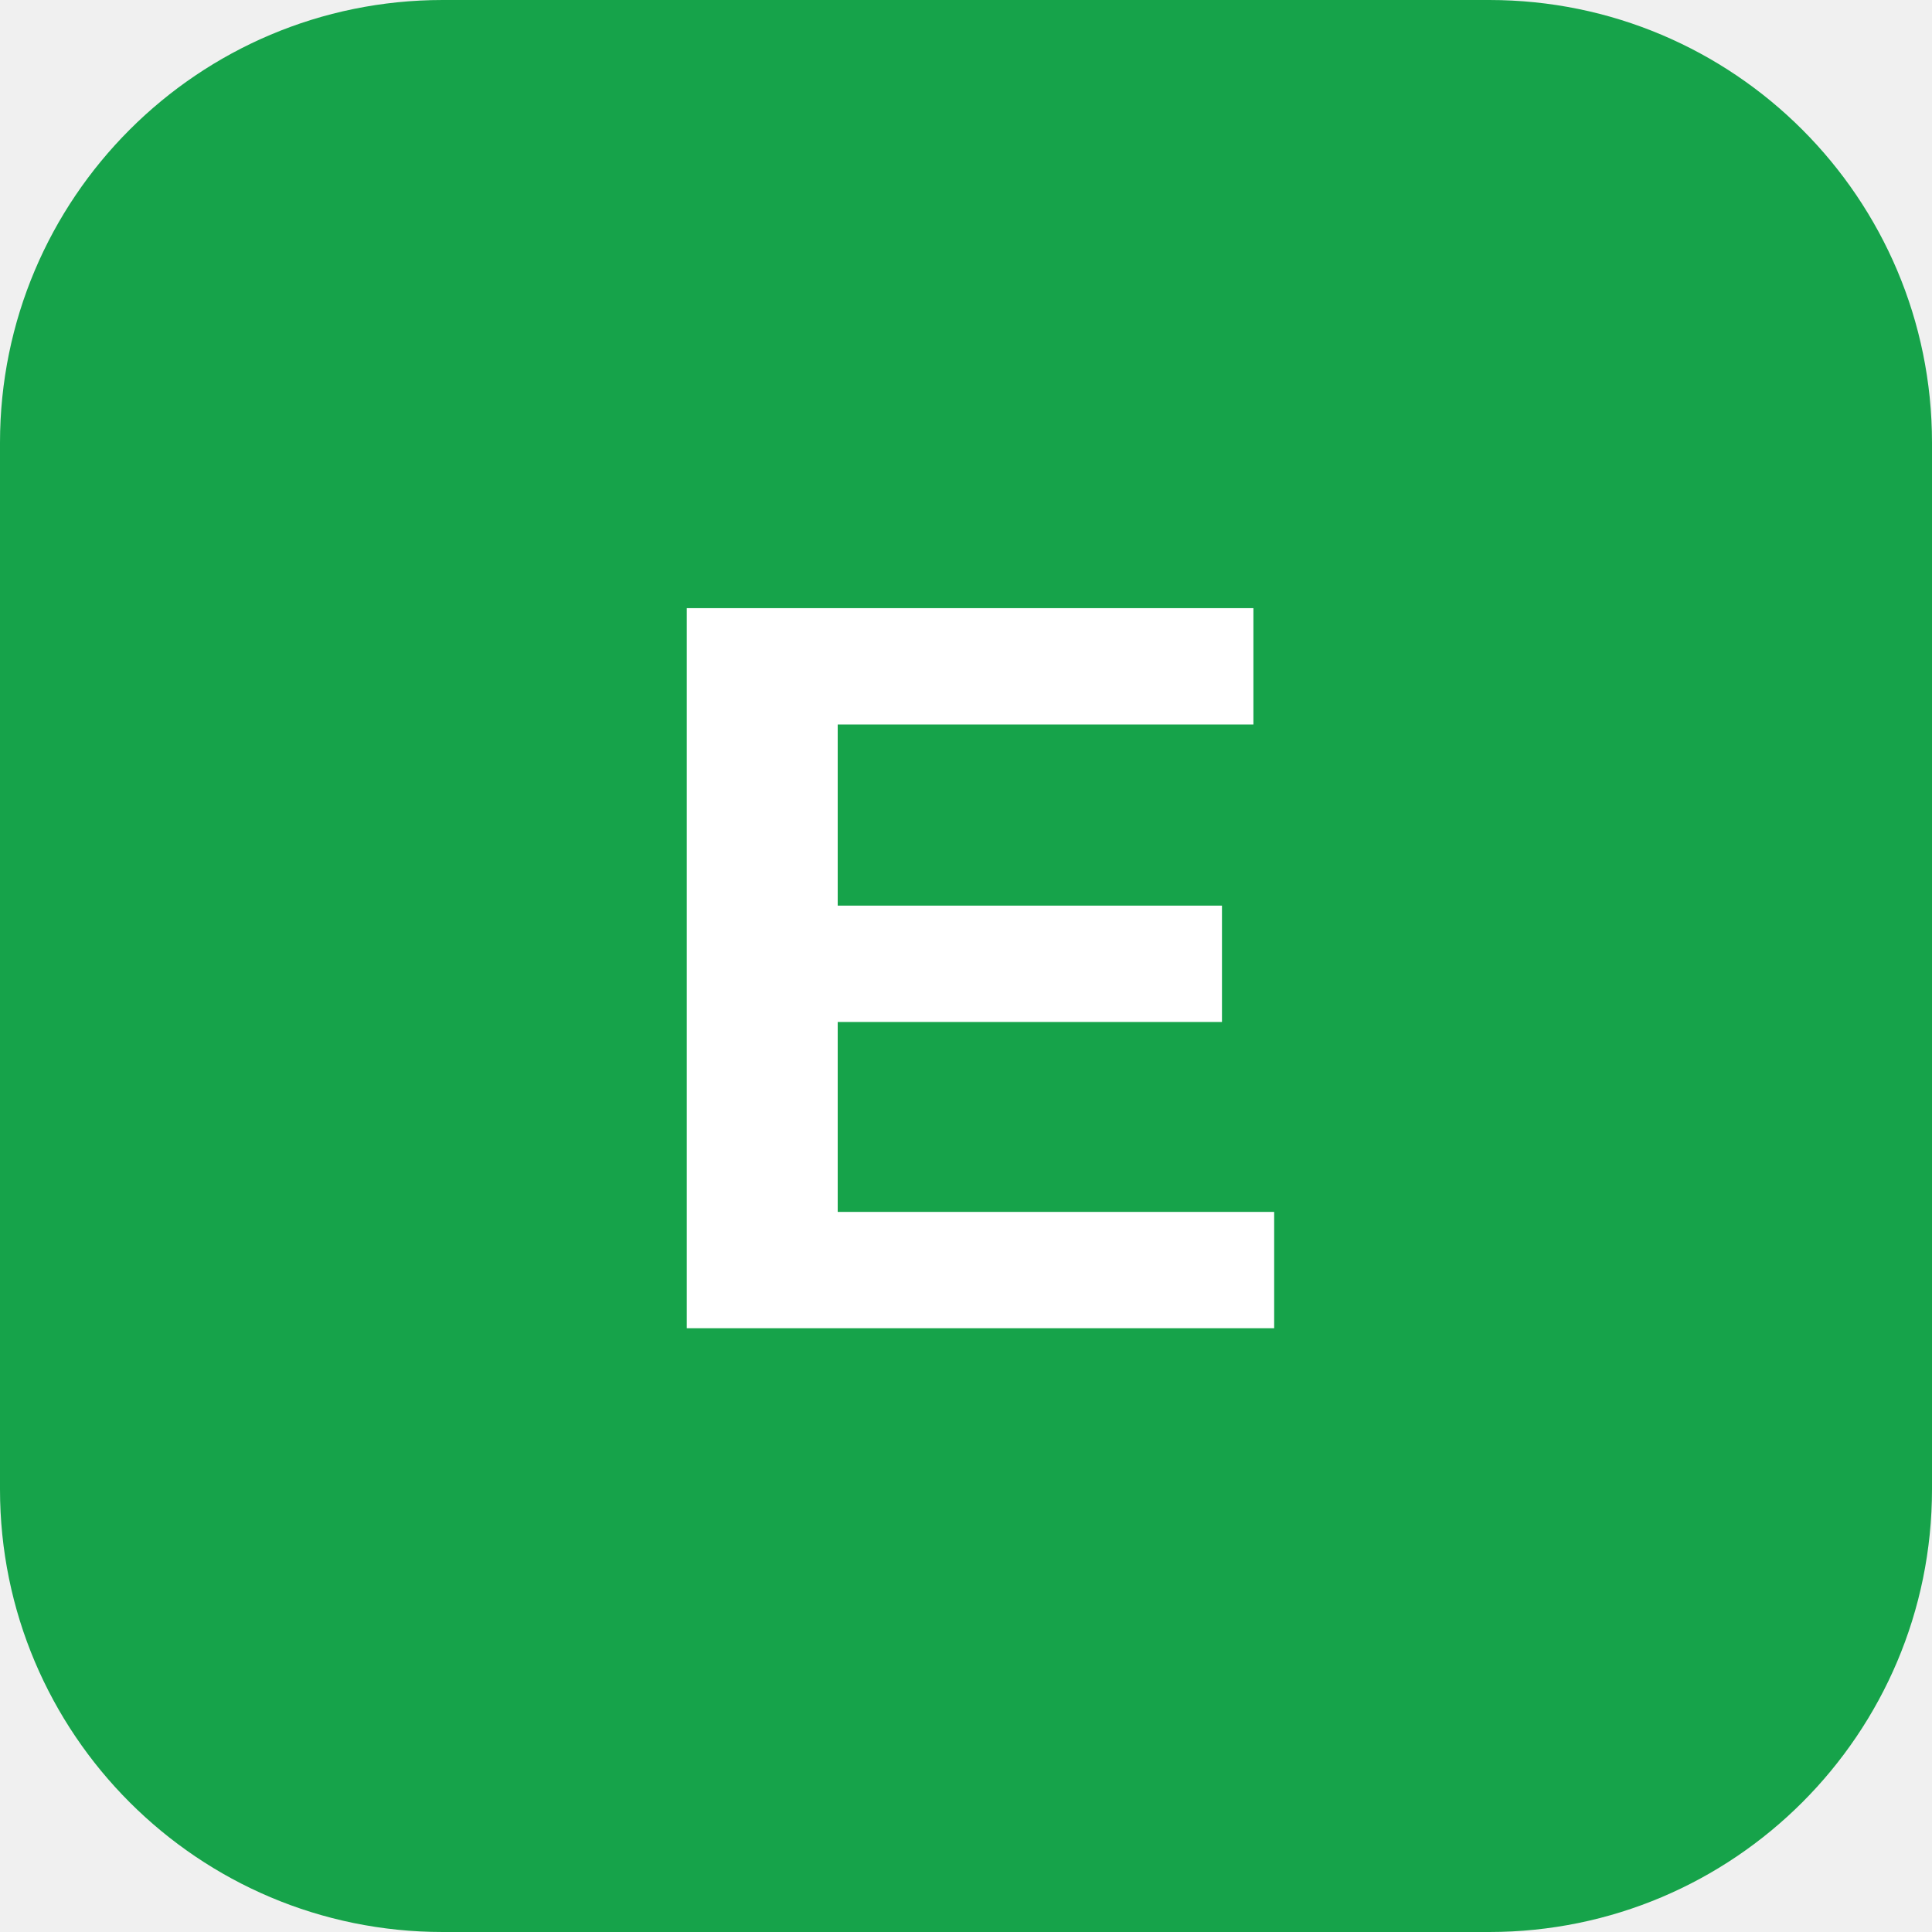
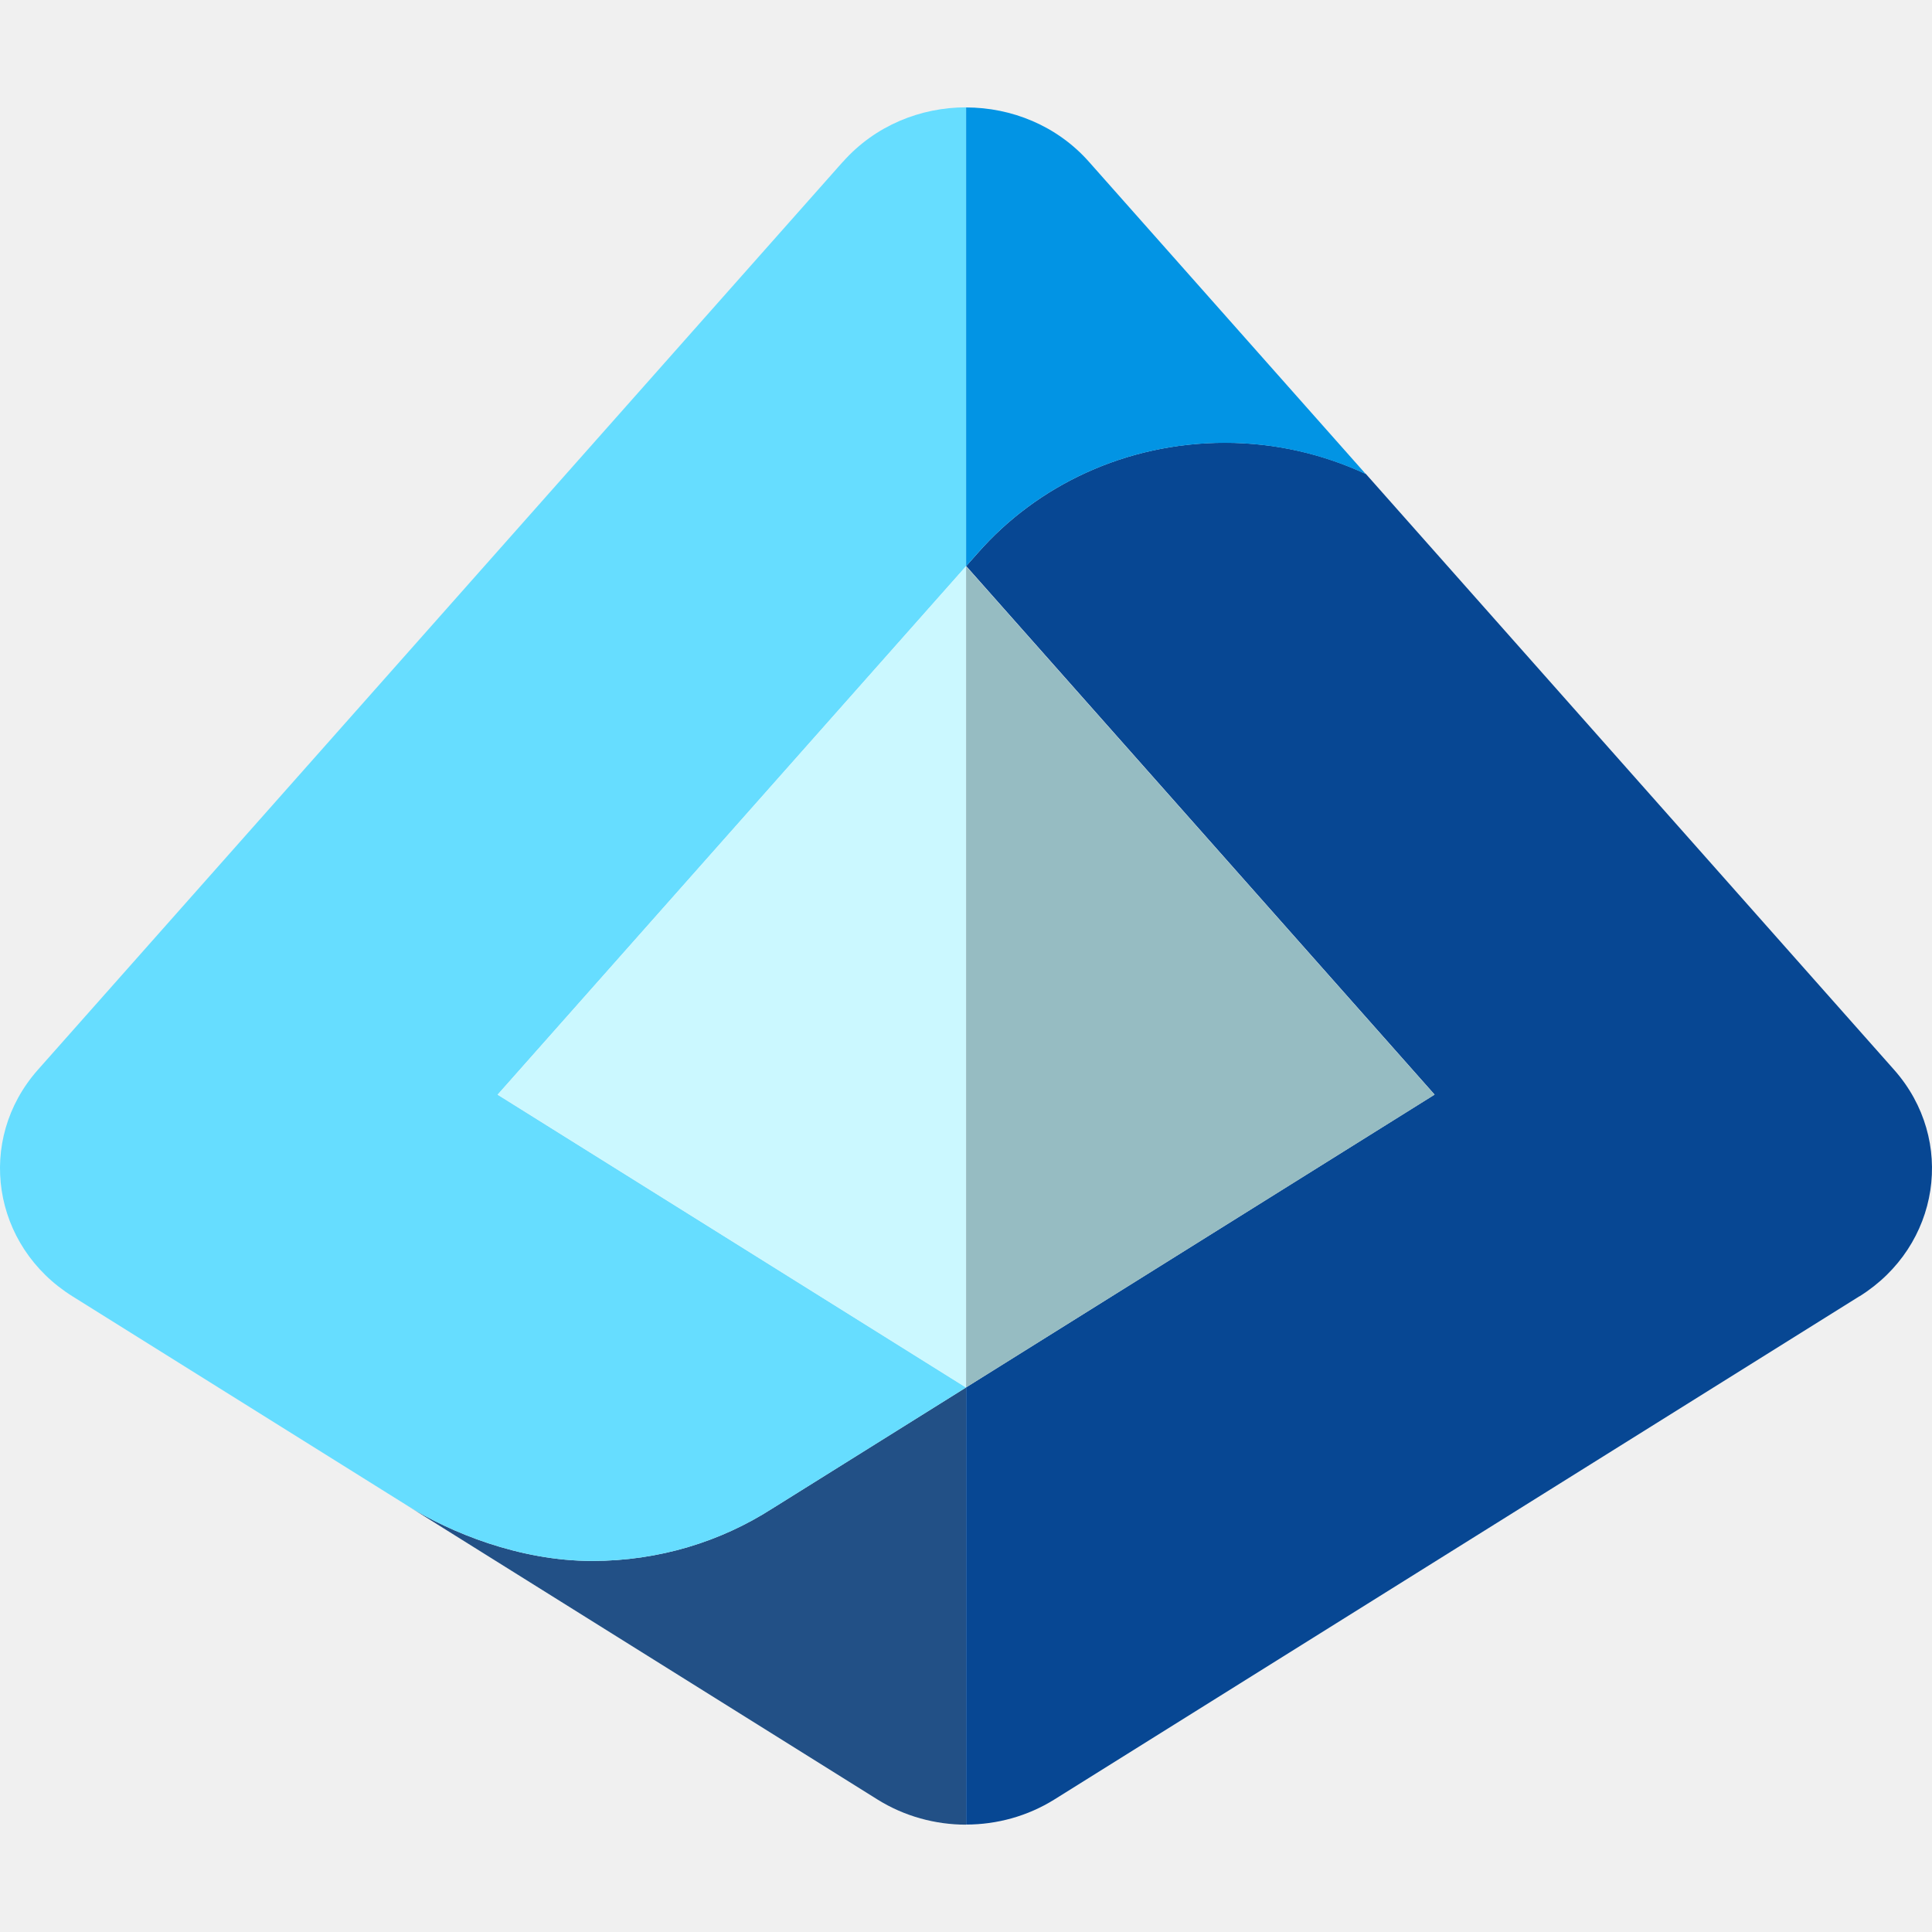
- <svg xmlns="http://www.w3.org/2000/svg" viewBox="0 0 48 48">
-   <rect width="48" height="48" rx="11" fill="#16A34A" />
-   <text x="24" y="33" font-family="Segoe UI, system-ui, Arial, sans-serif" font-size="26" font-weight="700" fill="#fff" text-anchor="middle">E</text>
+ <svg xmlns="http://www.w3.org/2000/svg" id="uuid-f8d4d392-7c12-4bd9-baff-66fbf7814b91" data-name="Layer 1" width="18" height="18" viewBox="0 0 18 18">
+   <path d="m3.802,14.032c.388.242,1.033.511,1.715.511.621,0,1.198-.18,1.676-.487,0,0,.001,0,.002-.001l1.805-1.128v4.073c-.286,0-.574-.078-.824-.234l-4.374-2.734Z" fill="#225086" />
+   <path d="m7.853,1.507L.353,9.967c-.579.654-.428,1.642.323,2.111,0,0,2.776,1.735,3.126,1.954.388.242,1.033.511,1.715.511.621,0,1.198-.18,1.676-.487,0,0,.001,0,.002-.001l1.805-1.128-4.364-2.728,4.365-4.924V1s0,0,0,0c-.424,0-.847.169-1.147.507Z" fill="#6df" />
+   <polygon points="4.636 10.199 4.688 10.231 9 12.927 9.001 12.927 9.001 12.927 9.001 5.276 9 5.275 4.636 10.199" fill="#cbf8ff" />
+   <path d="m17.324,12.078c.751-.469.902-1.457.323-2.111l-4.921-5.551c-.397-.185-.842-.291-1.313-.291-.925,0-1.752.399-2.302,1.026l-.109.123h0s4.364,4.924,4.364,4.924h0s0,0,0,0l-4.365,2.728v4.073c.287,0,.573-.078.823-.234l7.5-4.688Z" fill="#074793" />
+   <path d="m9.001,1v4.275s.109-.123.109-.123c.55-.627,1.377-1.026,2.302-1.026.472,0,.916.107,1.313.291l-2.579-2.909c-.299-.338-.723-.507-1.146-.507Z" fill="#0294e4" />
+   <polygon points="13.365 10.199 13.365 10.199 13.365 10.199 9.001 5.276 9.001 12.926 13.365 10.199" fill="#96bcc2" />
</svg>
